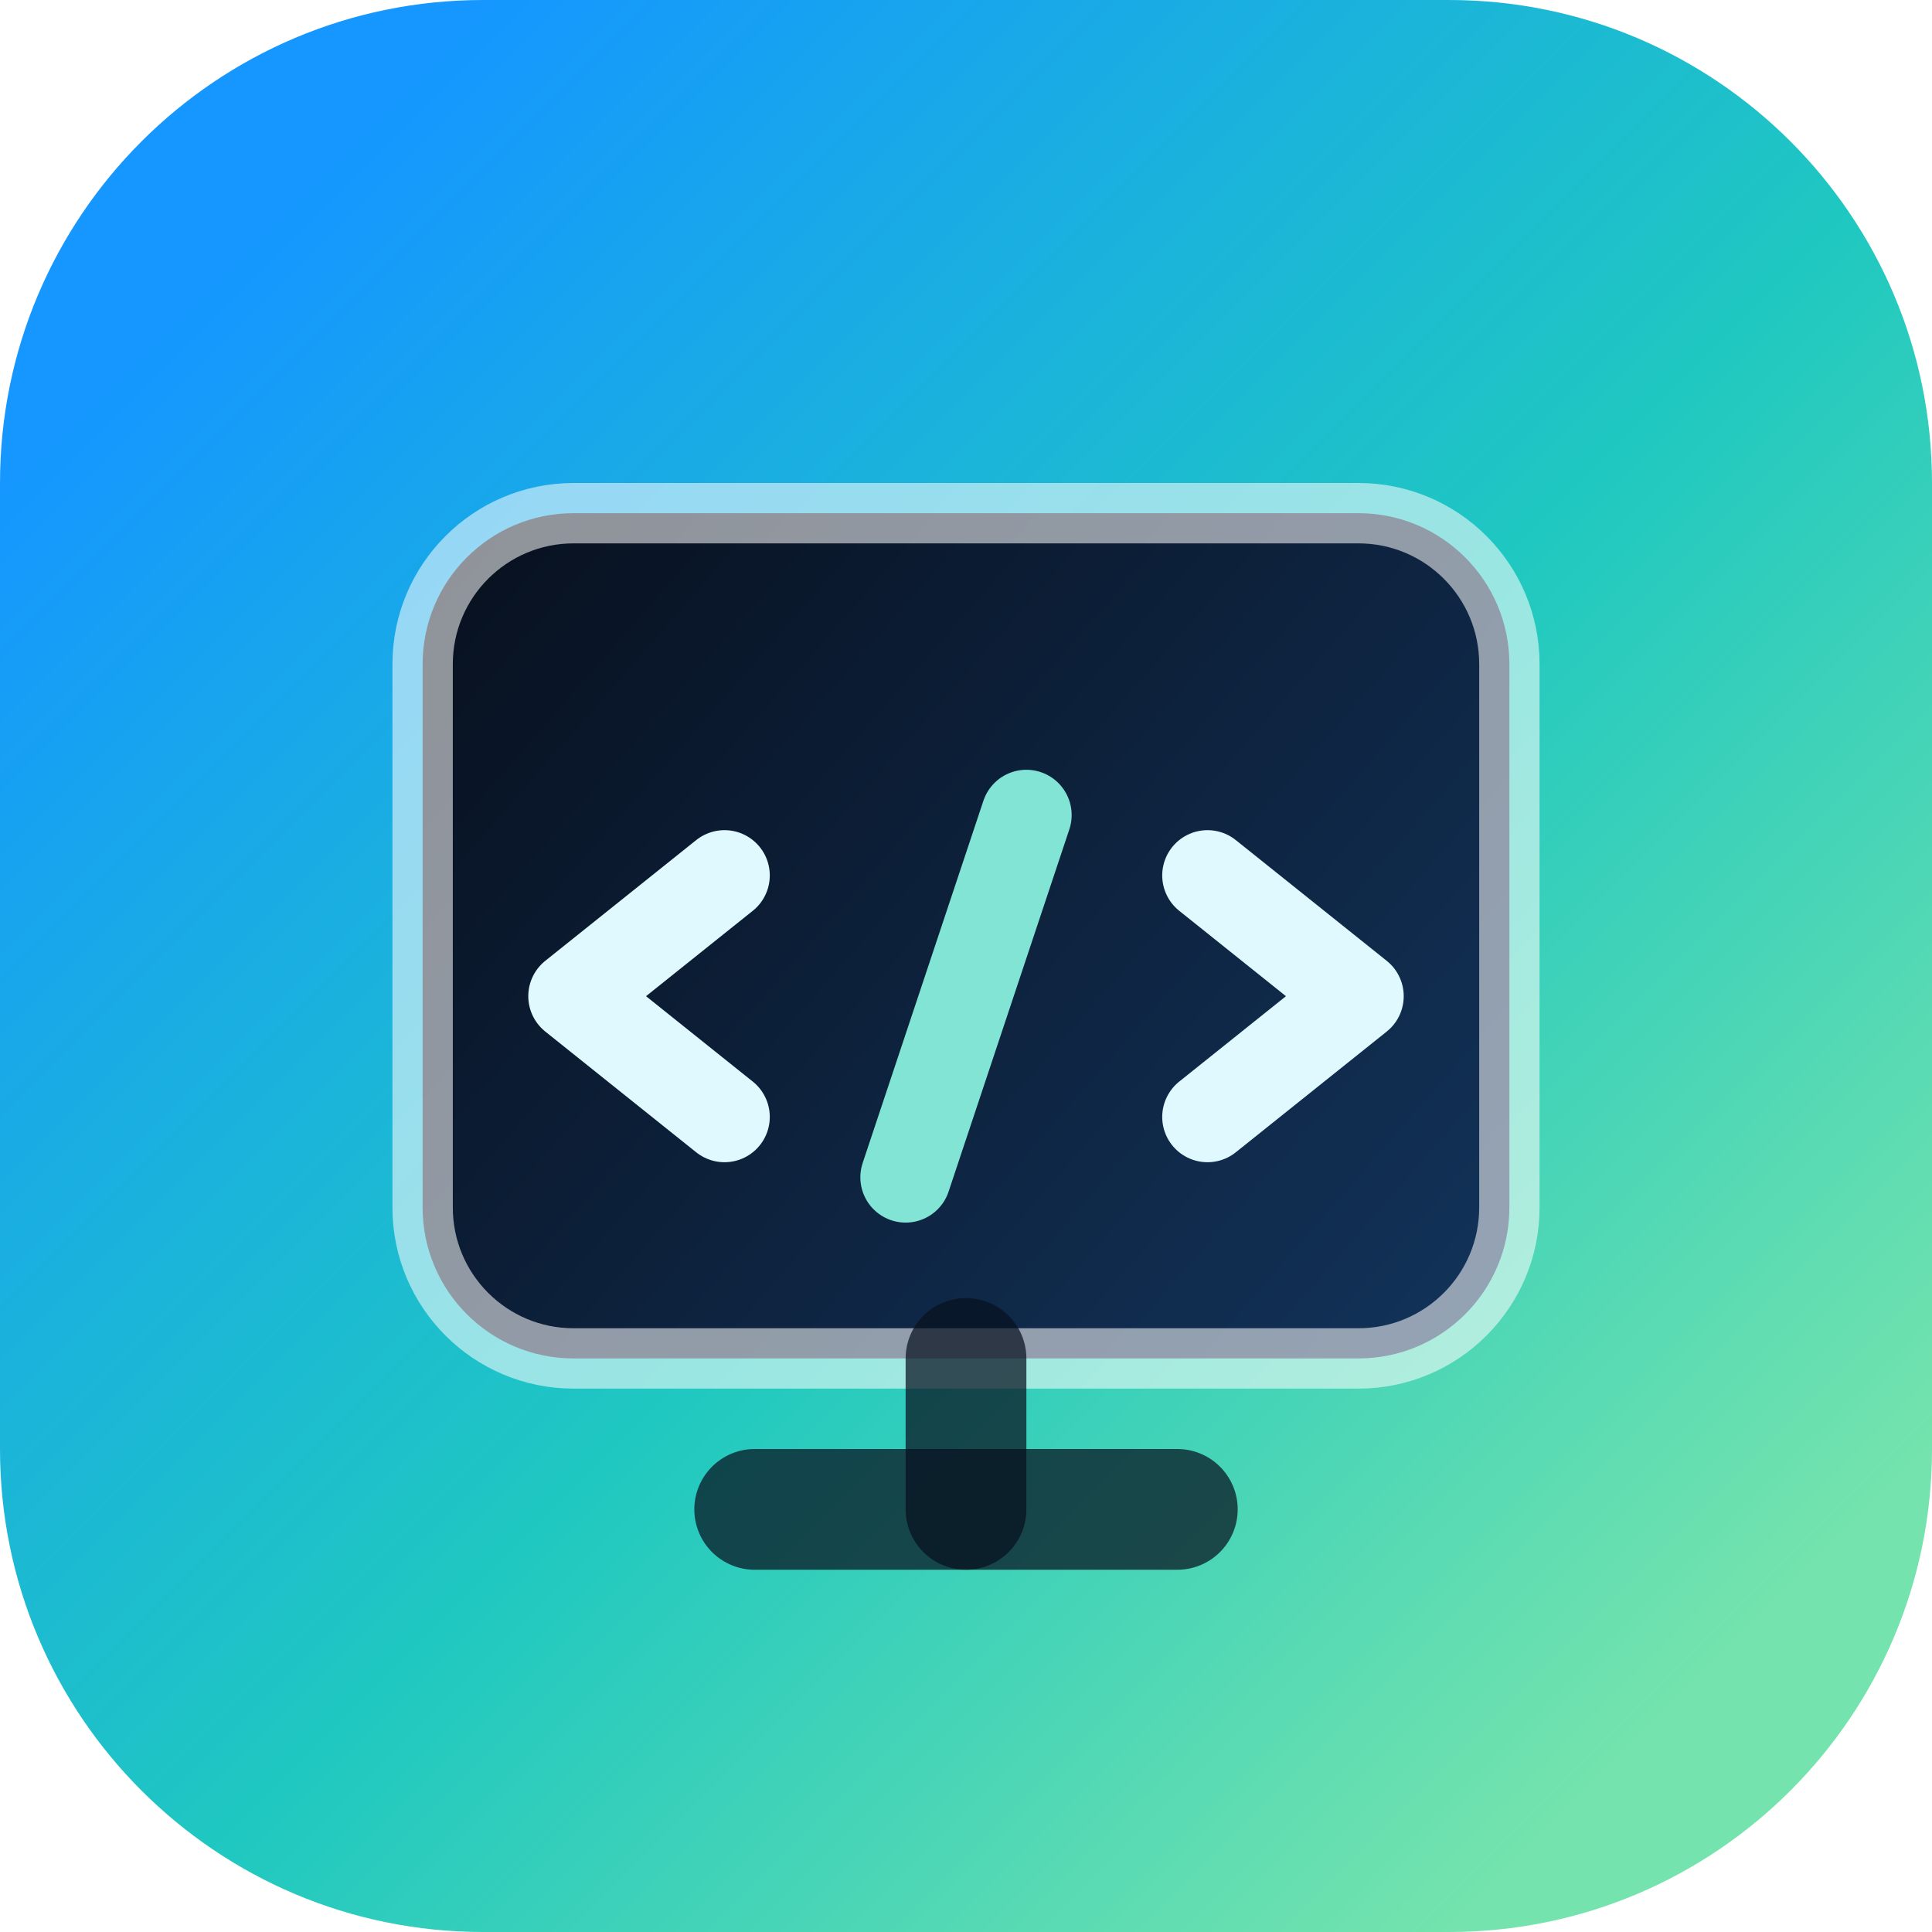
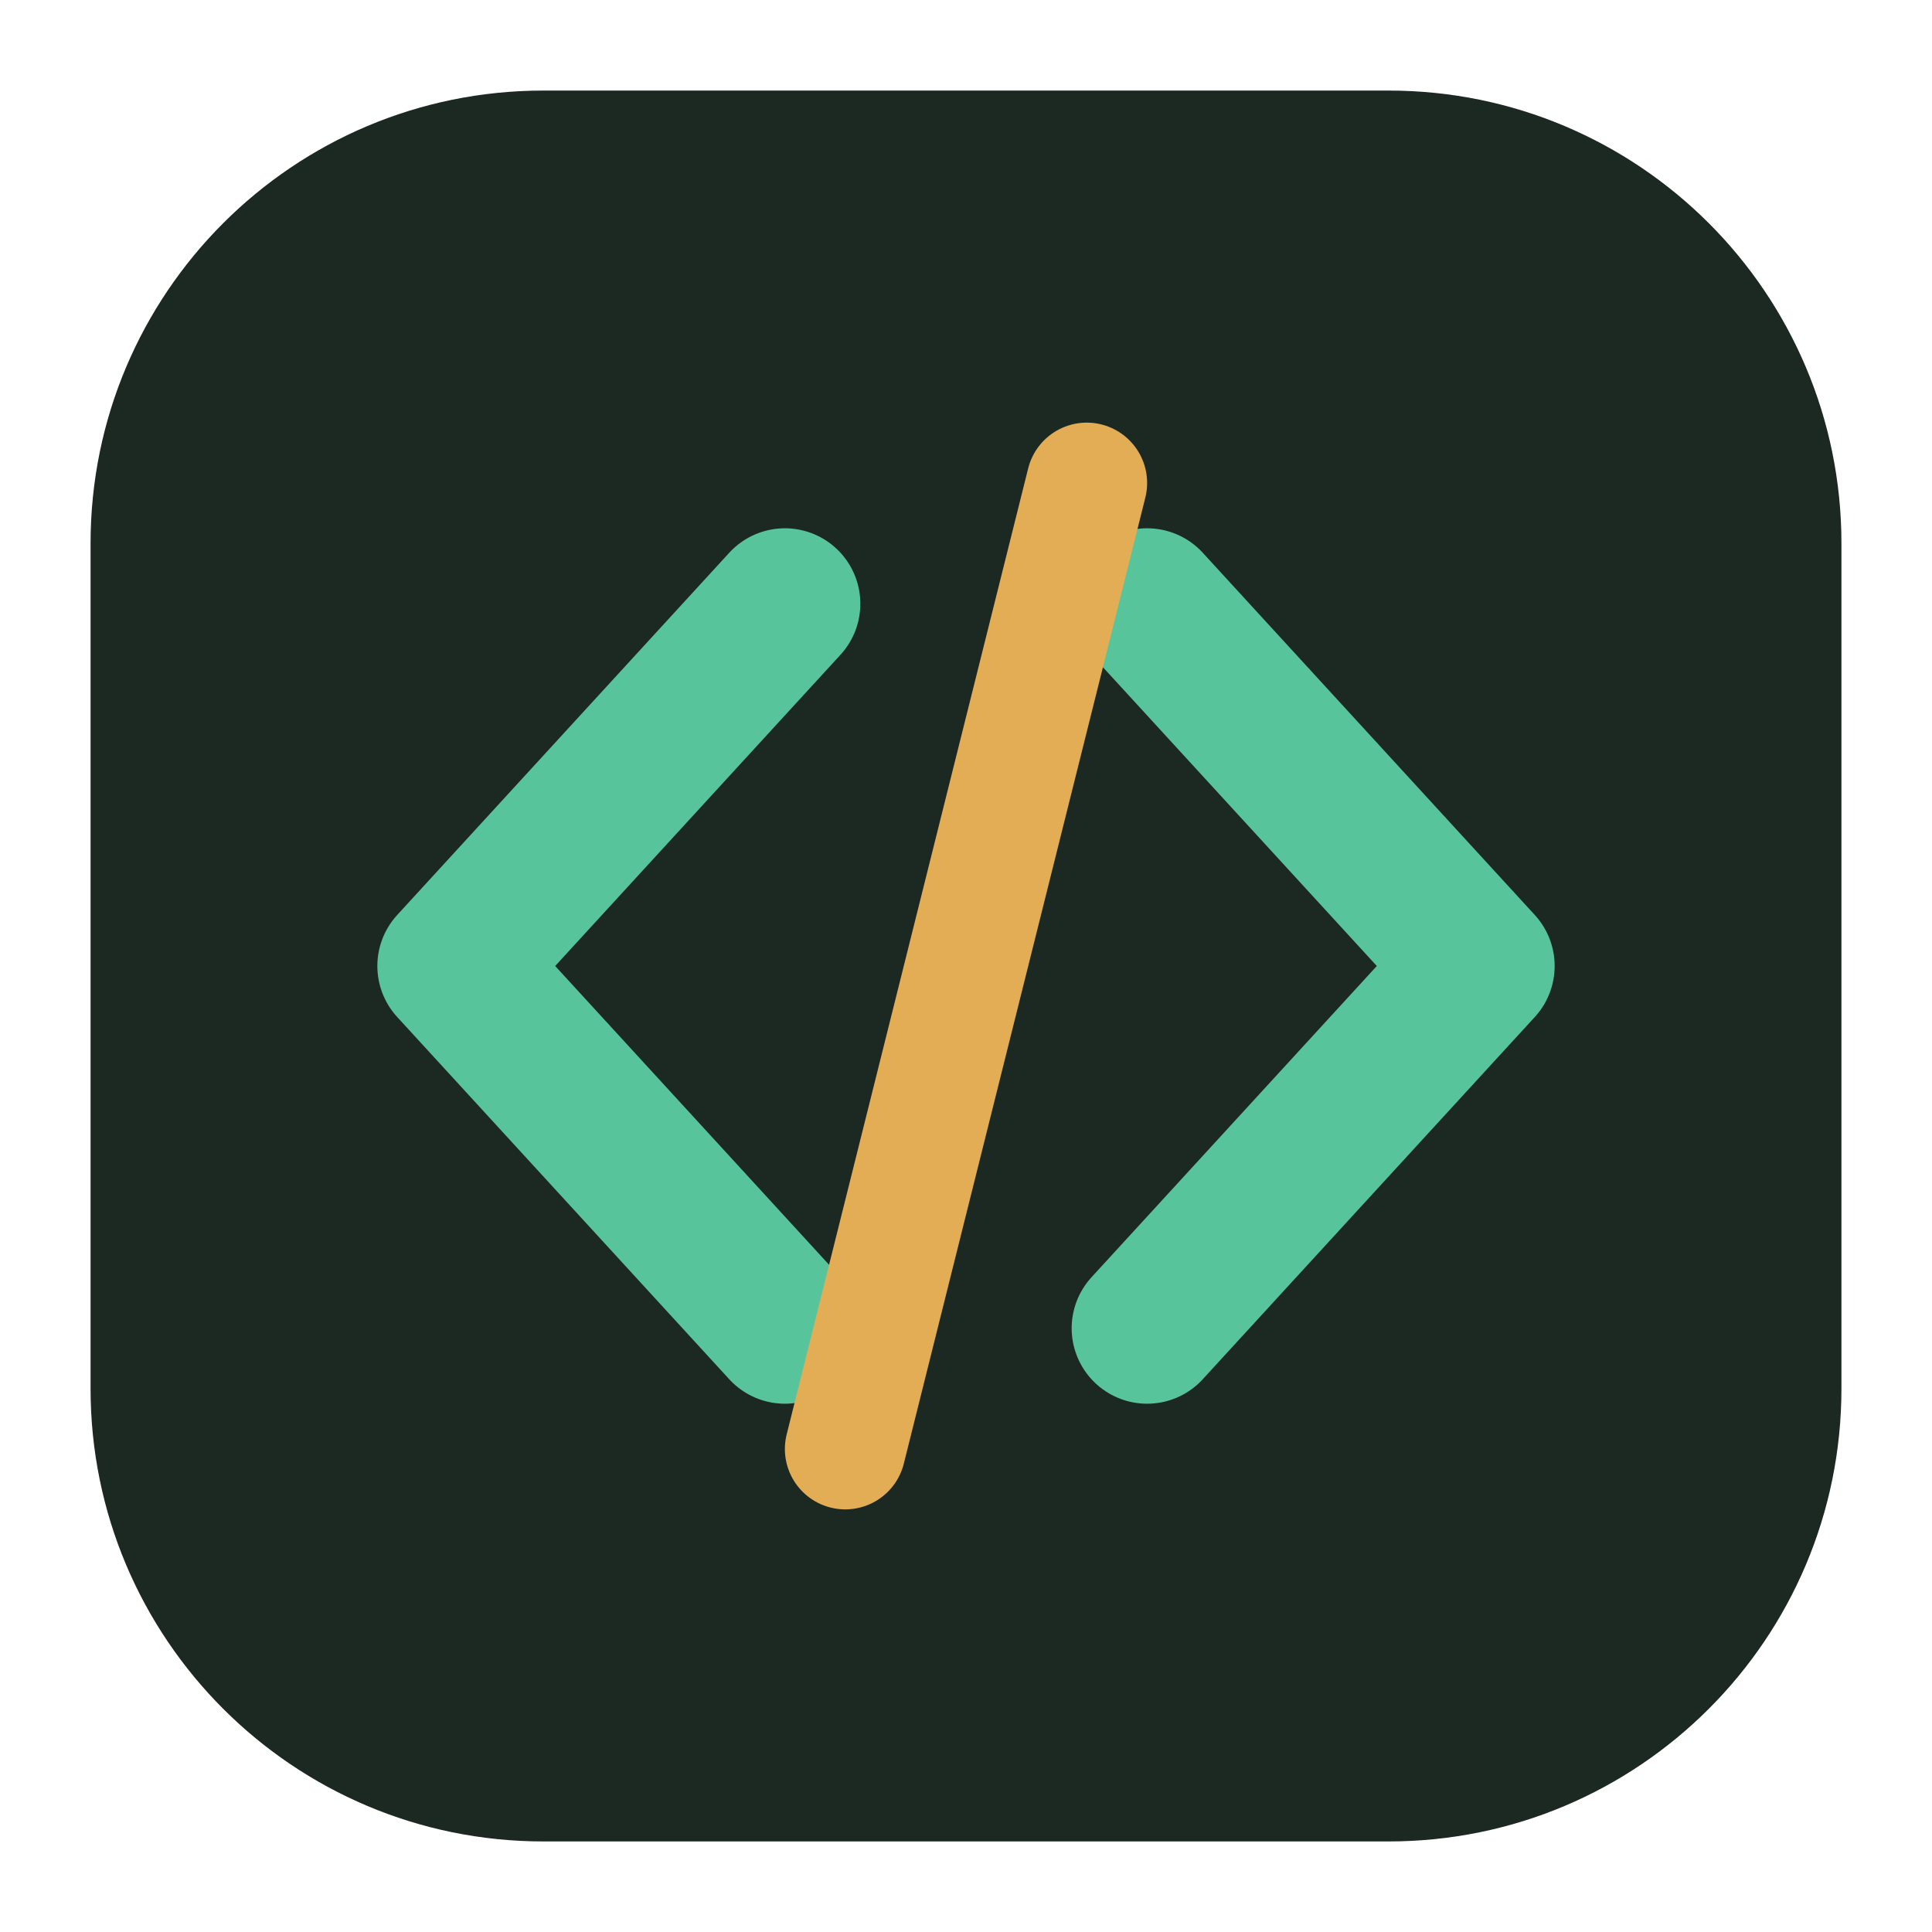
- <svg xmlns="http://www.w3.org/2000/svg" viewBox="0 0 64 64">
-   <defs>
-     <linearGradient id="bg" x1="8" x2="56" y1="8" y2="56" gradientUnits="userSpaceOnUse">
-       <stop stop-color="#1597ff" />
-       <stop offset="0.55" stop-color="#1fc8c0" />
-       <stop offset="1" stop-color="#74e3ad" />
-     </linearGradient>
-     <linearGradient id="screen" x1="16" x2="48" y1="18" y2="46" gradientUnits="userSpaceOnUse">
-       <stop stop-color="#081120" />
-       <stop offset="1" stop-color="#12335a" />
-     </linearGradient>
-   </defs>
-   <rect width="64" height="64" rx="16" fill="url(#bg)" />
-   <rect x="14" y="17" width="36" height="28" rx="5" fill="url(#screen)" stroke="rgba(255,255,255,0.55)" stroke-width="2" />
-   <path d="M24 29L19 33L24 37" fill="none" stroke="#dff9ff" stroke-linecap="round" stroke-linejoin="round" stroke-width="3" />
-   <path d="M40 29L45 33L40 37" fill="none" stroke="#dff9ff" stroke-linecap="round" stroke-linejoin="round" stroke-width="3" />
-   <path d="M34 27L30 39" fill="none" stroke="#82e4d5" stroke-linecap="round" stroke-width="3" />
-   <path d="M25 50H39" fill="none" stroke="#07111f" stroke-linecap="round" stroke-width="4" opacity="0.72" />
-   <path d="M32 45V50" fill="none" stroke="#07111f" stroke-linecap="round" stroke-width="4" opacity="0.72" />
+ <svg xmlns="http://www.w3.org/2000/svg" viewBox="0 0 64 64" role="img" aria-label="Developer mark">
+   <rect x="3" y="3" width="58" height="58" rx="15" fill="#1c2822" />
+   <path d="M26 20 15 32l11 12" fill="none" stroke="#58c49b" stroke-width="5" stroke-linecap="round" stroke-linejoin="round" />
+   <path d="m38 20 11 12-11 12" fill="none" stroke="#58c49b" stroke-width="5" stroke-linecap="round" stroke-linejoin="round" />
+   <path d="m36 16-8 32" fill="none" stroke="#e2ad55" stroke-width="4" stroke-linecap="round" />
</svg>
